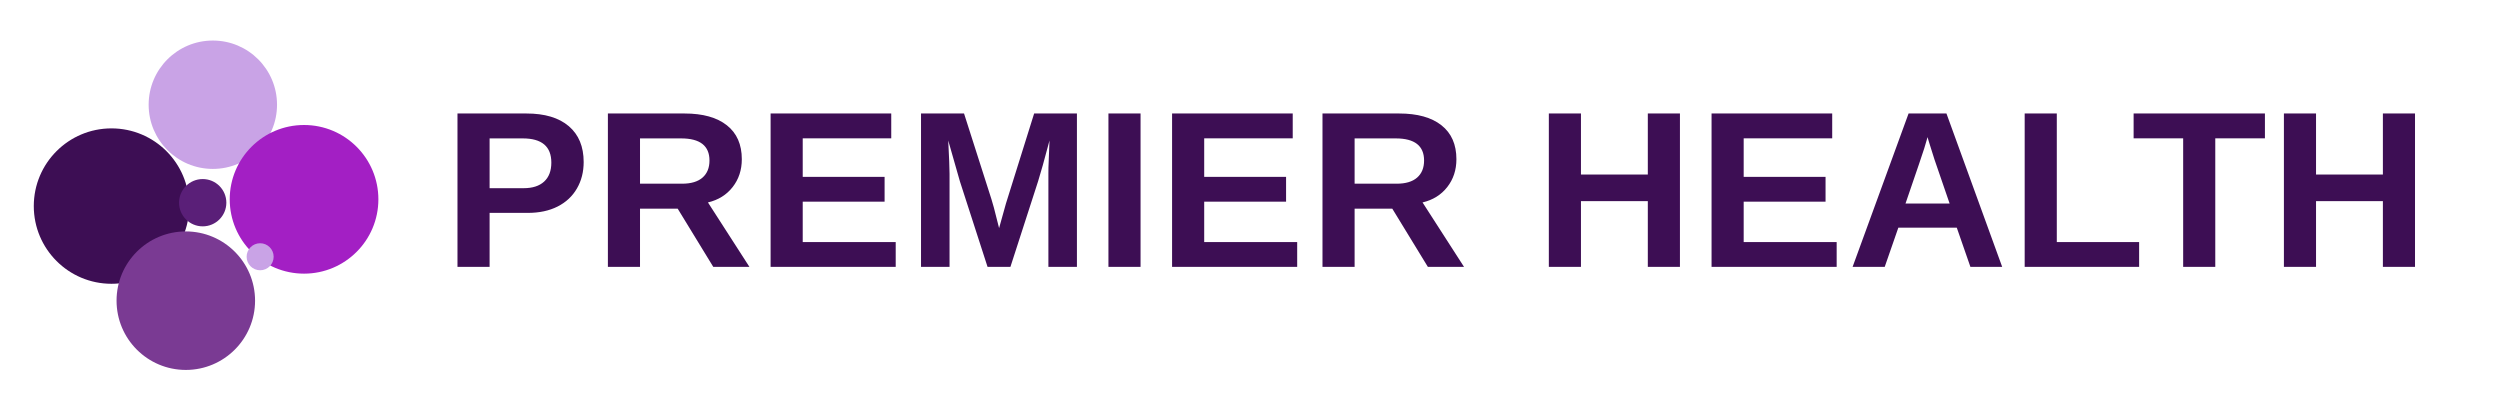
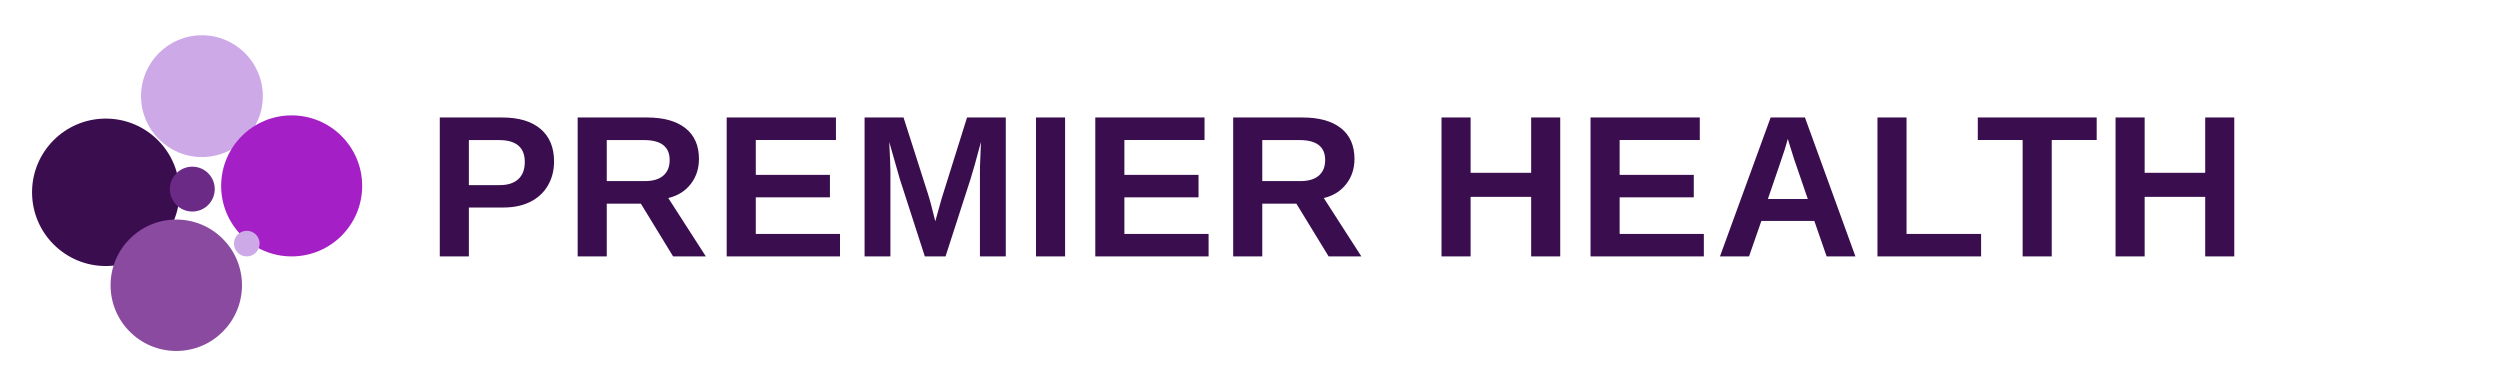
- <svg xmlns="http://www.w3.org/2000/svg" viewBox="0 0 1480 240" fill="none" role="img" aria-label="Premier Health">
-   <circle cx="66" cy="122" r="46" fill="#3d0e54" />
-   <circle cx="126" cy="62" r="38" fill="#c9a3e6" />
-   <circle cx="180" cy="118" r="44" fill="#a31fc4" />
-   <circle cx="110" cy="178" r="41" fill="#7a3a93" />
-   <circle cx="120" cy="120" r="14" fill="#5a1f78" />
-   <circle cx="154" cy="152" r="8" fill="#c9a3e6" />
-   <text x="262" y="158" font-family="Arial, Helvetica, sans-serif" font-size="132" font-weight="800" letter-spacing="1" fill="#3d0e54">PREMIER HEALTH</text>
+ <svg xmlns="http://www.w3.org/2000/svg" viewBox="0 0 1560 240" fill="none" role="img" aria-label="Premier Health">
+   <circle cx="66" cy="120" r="46" fill="#3a0d4f" />
+   <circle cx="126" cy="60" r="38" fill="#cda9e8" />
+   <circle cx="182" cy="116" r="44" fill="#a51fc6" />
+   <circle cx="110" cy="178" r="41" fill="#8a4aa0" />
+   <circle cx="120" cy="118" r="14" fill="#6a2a86" />
+   <circle cx="154" cy="152" r="8" fill="#cda9e8" />
+   <text x="266" y="160" font-family="'Arial Black', 'Arial Bold', Arial, sans-serif" font-size="126" font-weight="900" letter-spacing="2" fill="#3a0d4f">PREMIER HEALTH</text>
</svg>
